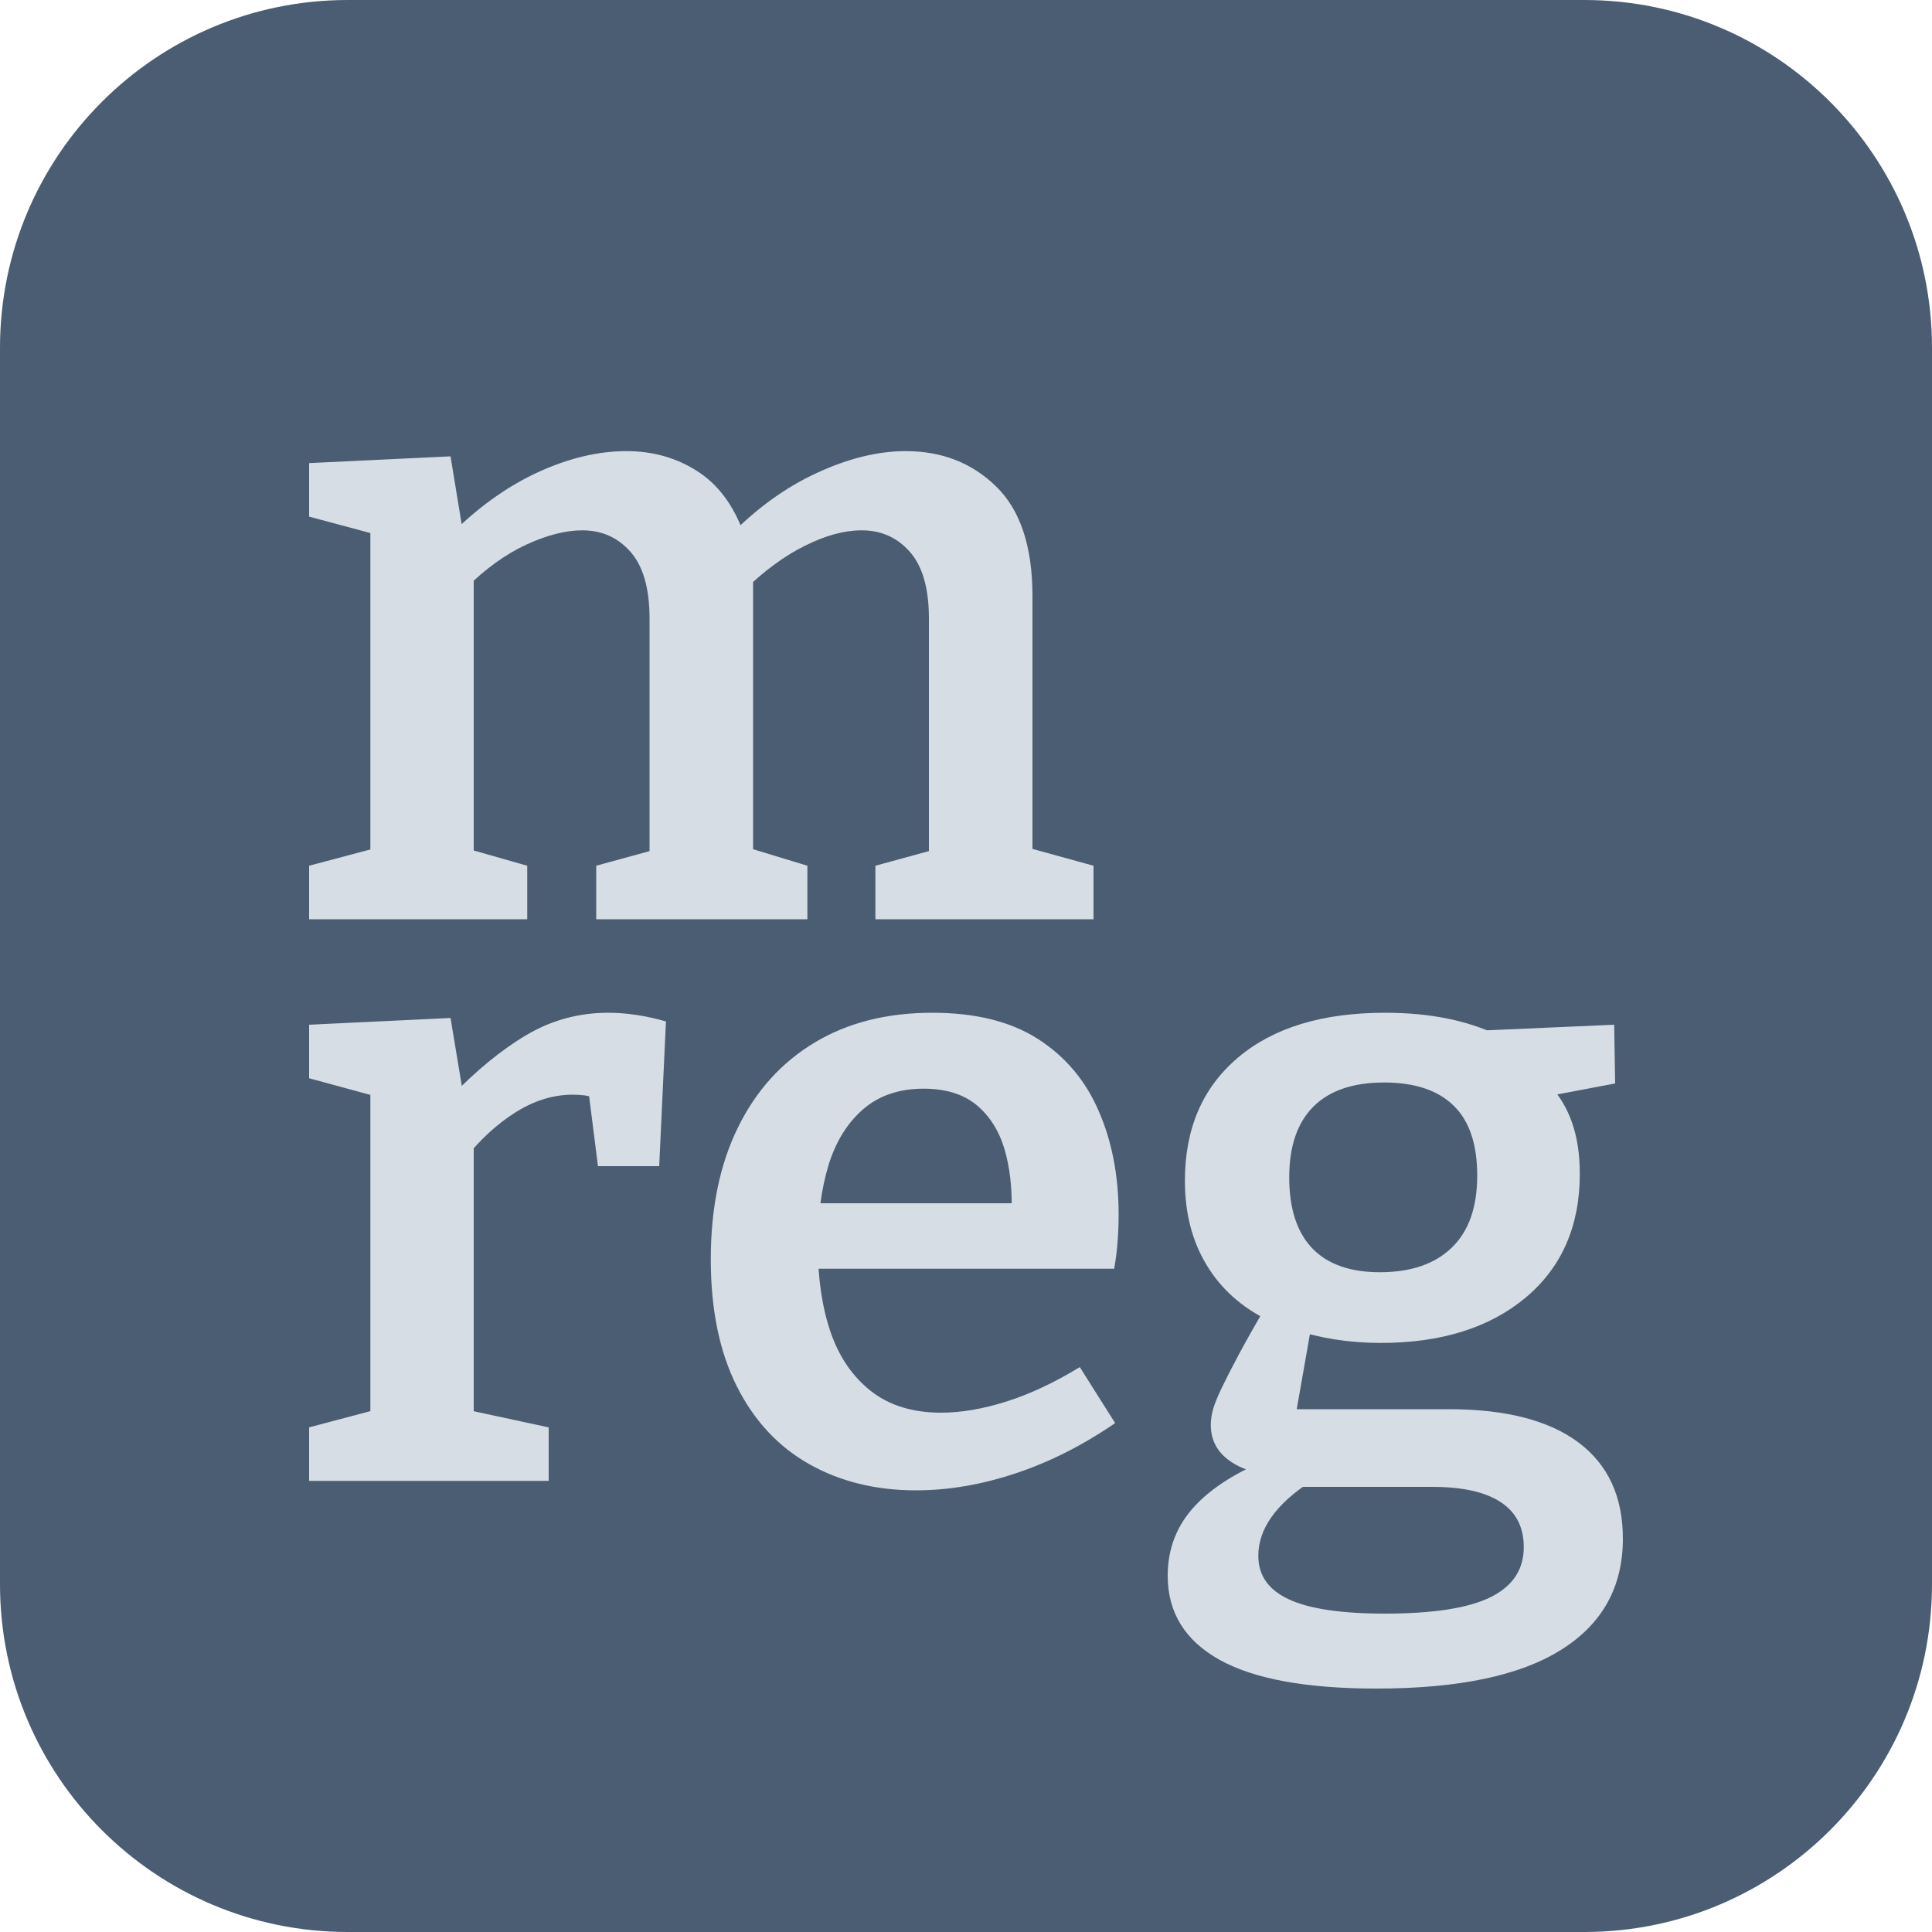
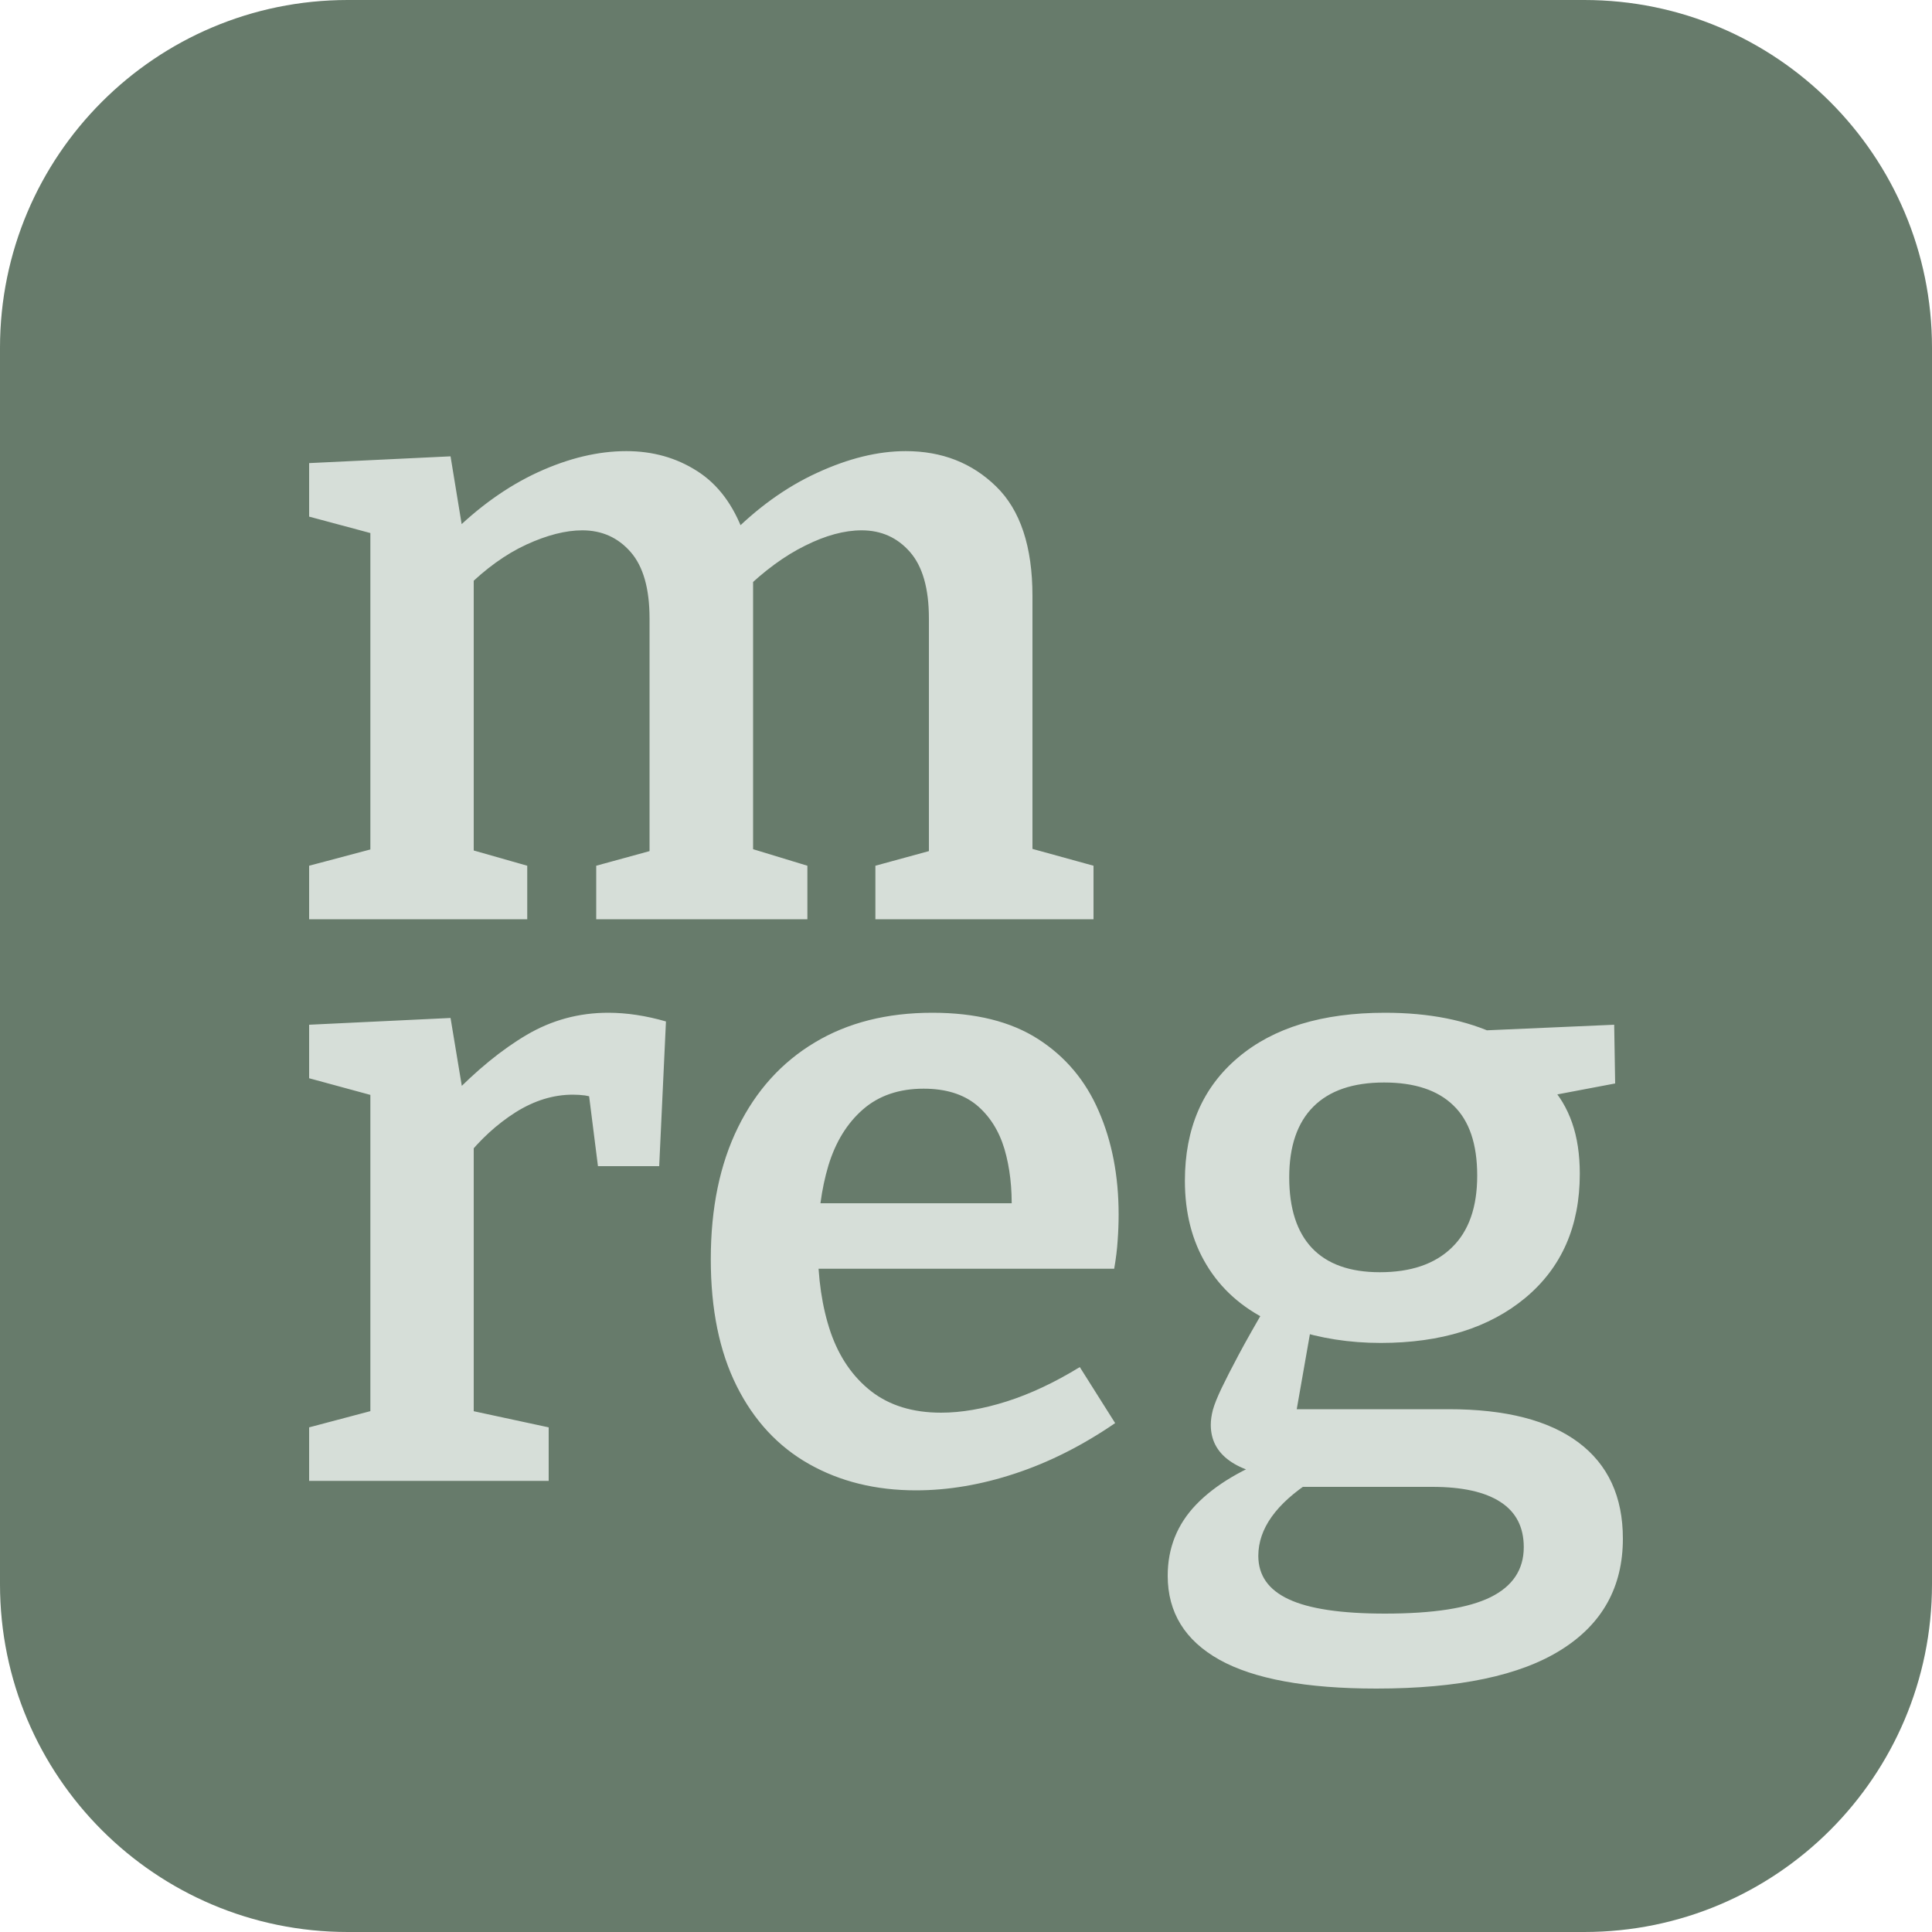
<svg xmlns="http://www.w3.org/2000/svg" viewBox="0 0 100 100">
-   <rect width="100" height="100" rx="18" fill="#4a5d73" />
-   <g fill="#d6dde5">
+   <rect width="100" height="100" rx="18" fill="#677b6b" />
+   <g fill="#d6ded8">
    <path transform="translate(16.00 23.35)" d="M22.49 4.24 21.73 4.42Q23.87 2.23 26.3 1.12Q28.73 0 30.88 0Q33.69 0 35.56 1.83Q37.44 3.66 37.44 7.5V21.24L36.9 20.44L40.6 21.46V24.23H29.31V21.46L32.75 20.52L32.08 21.37V8.66Q32.08 6.34 31.1 5.22Q30.12 4.1 28.6 4.1Q27.26 4.1 25.68 4.89Q24.09 5.67 22.49 7.23L22.89 6.02Q22.98 6.38 22.98 6.69Q22.98 7.01 22.98 7.27V21.24L22.44 20.44L25.79 21.46V24.23H14.86V21.46L18.29 20.52L17.62 21.37V8.66Q17.62 6.34 16.64 5.22Q15.66 4.1 14.14 4.1Q12.85 4.1 11.24 4.84Q9.64 5.58 8.12 7.09L8.52 6.25V21.37L7.99 20.52L11.29 21.46V24.23H0V21.46L3.84 20.44L3.17 21.24V3.52L3.84 4.42L0 3.39V0.62L7.32 0.27L8.03 4.6L7.32 4.33Q9.46 2.19 11.85 1.09Q14.23 0 16.42 0Q18.47 0 20.08 1.03Q21.69 2.05 22.49 4.24Z" />
    <path transform="translate(16.00 52.42)" d="M0 24.23V21.46L3.7 20.48L3.17 21.33V3.48L3.79 4.42L0 3.39V0.62L7.32 0.27L8.03 4.55L7.32 4.37Q9.33 2.28 11.27 1.14Q13.21 0 15.48 0Q16.91 0 18.47 0.45L18.12 7.94H14.95L14.37 3.35L14.86 4.42Q14.59 4.33 14.28 4.28Q13.97 4.24 13.65 4.24Q12.14 4.24 10.69 5.15Q9.24 6.07 8.08 7.54L8.52 6.07V21.33L7.85 20.48L12.4 21.46V24.23ZM31.41 24.72Q28.29 24.72 25.88 23.36Q23.47 22 22.13 19.32Q20.79 16.64 20.79 12.76Q20.79 8.79 22.2 5.93Q23.6 3.08 26.17 1.54Q28.73 0 32.26 0Q35.61 0 37.73 1.36Q39.85 2.72 40.87 5.09Q41.9 7.45 41.9 10.44Q41.9 11.11 41.85 11.78Q41.81 12.45 41.67 13.25H25.08V9.86H36.99L36.36 10.26Q36.41 8.48 35.99 7.05Q35.56 5.62 34.54 4.77Q33.51 3.93 31.81 3.93Q29.9 3.93 28.67 5Q27.44 6.07 26.88 7.9Q26.33 9.73 26.33 12.05Q26.33 14.59 26.99 16.53Q27.66 18.47 29.09 19.59Q30.52 20.7 32.71 20.7Q34.27 20.7 36.1 20.12Q37.93 19.54 39.89 18.34L41.72 21.24Q39.18 22.98 36.54 23.85Q33.91 24.72 31.41 24.72ZM55.24 34.98Q49.8 34.98 47.12 33.49Q44.44 31.99 44.44 29.14Q44.44 26.99 45.91 25.46Q47.39 23.92 50.24 22.89L50.2 23.96Q48.59 23.87 47.63 23.18Q46.67 22.49 46.67 21.33Q46.67 20.97 46.78 20.55Q46.9 20.12 47.23 19.43Q47.56 18.74 48.12 17.69Q48.68 16.64 49.62 15.04L49.66 15.93Q47.56 14.9 46.45 13.05Q45.33 11.2 45.33 8.7Q45.33 4.64 48.08 2.32Q50.82 0 55.69 0Q59.12 0 61.53 1.16L60.24 0.94L67.55 0.62L67.6 3.66L63.85 4.37L64.21 3.75Q64.97 4.55 65.37 5.69Q65.77 6.83 65.77 8.34Q65.77 12.4 62.96 14.75Q60.15 17.09 55.46 17.09Q53.05 17.09 50.91 16.38L51.94 15.84L51.04 20.97L50.15 20.52H58.99Q63.4 20.52 65.7 22.24Q68 23.96 68 27.22Q68 30.97 64.81 32.97Q61.62 34.98 55.24 34.98ZM55.69 31.1Q59.43 31.1 61.15 30.25Q62.87 29.4 62.87 27.66Q62.87 26.1 61.66 25.32Q60.46 24.54 58.14 24.54H50.6L51.89 24.23Q49.13 26.01 49.13 28.11Q49.13 29.63 50.71 30.36Q52.29 31.1 55.69 31.1ZM55.42 13.43Q57.83 13.43 59.14 12.16Q60.46 10.89 60.46 8.43Q60.46 5.98 59.23 4.8Q58.01 3.61 55.64 3.61Q53.23 3.61 51.98 4.86Q50.73 6.11 50.73 8.52Q50.73 10.93 51.91 12.18Q53.1 13.43 55.42 13.43Z" />
  </g>
</svg>
